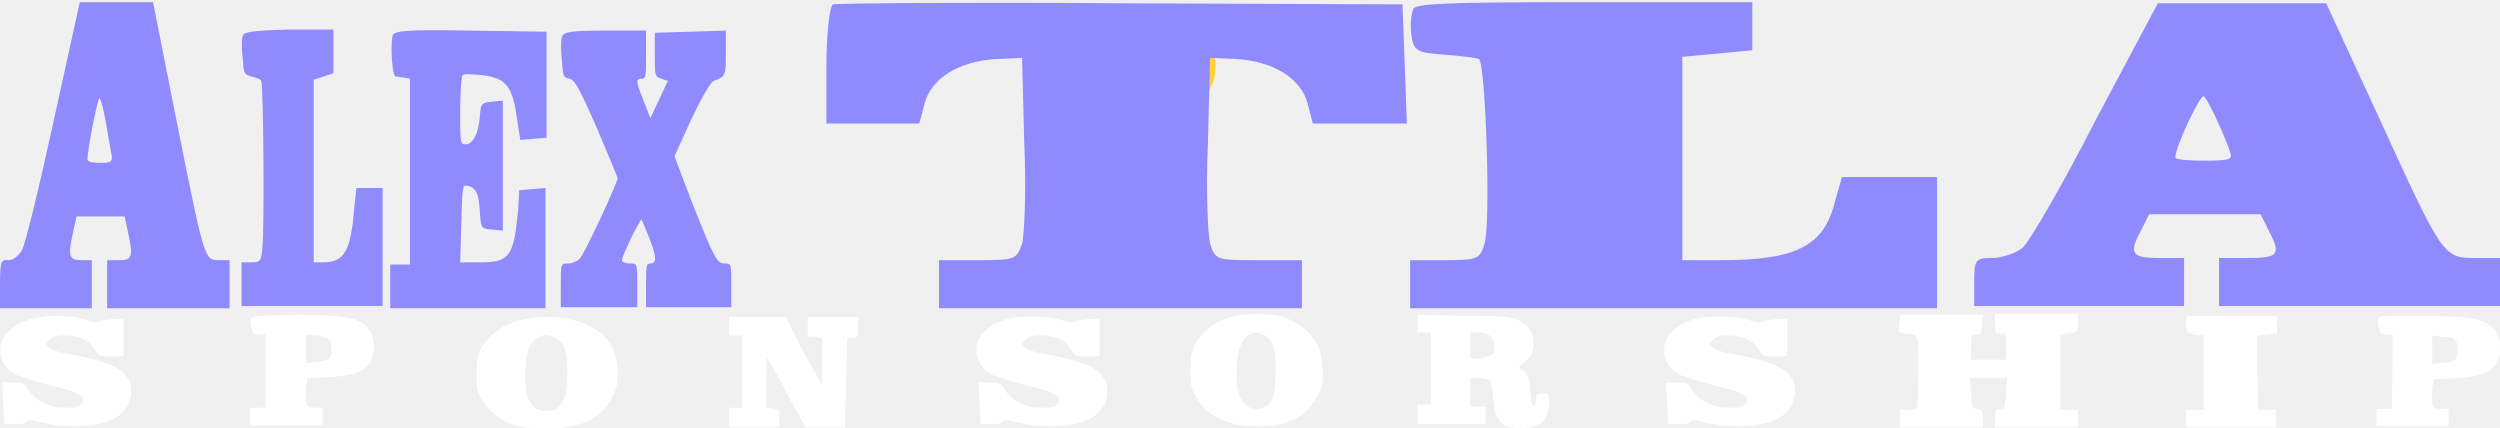
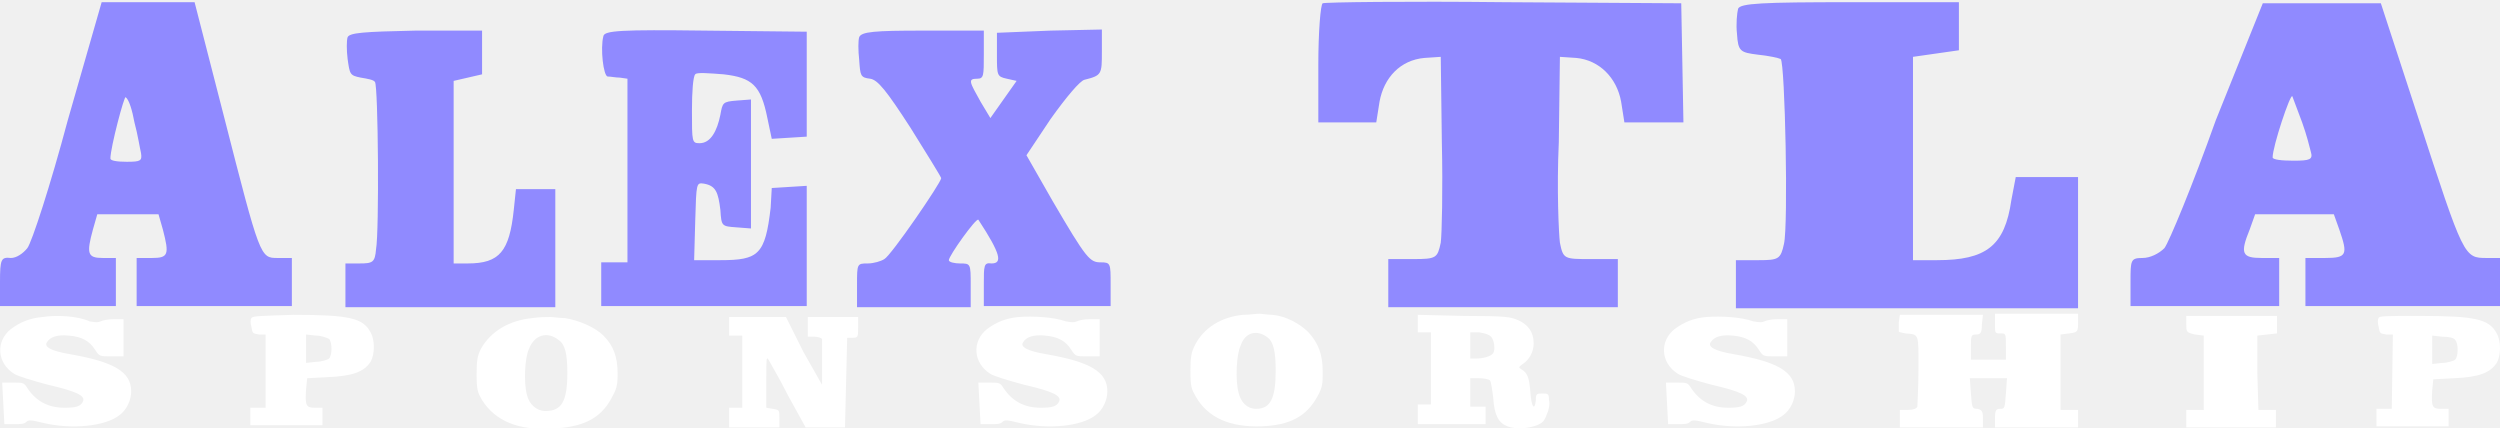
<svg xmlns="http://www.w3.org/2000/svg" version="1.1" id="Layer_1" x="0px" y="0px" viewBox="0 0 228.7 39.1" style="enable-background:new 0 0 228.7 39.1;" xml:space="preserve">
  <style type="text/css">
- 	.st0{fill:#FED136;}
- 	.st1{fill:#908AFF;}
- 	.st2{fill:#FFFFFF;}
+ 	.st0{fill:#908AFF;}
+ 	.st1{fill:#FFFFFF;}
</style>
-   <path class="st0" d="M99.1,15.1c-0.5-0.2-0.9-0.6-1.2-1c-0.6,1.2-1.1,2.4-1.5,3.5s-0.9,2.2-1.3,3.2s-0.7,1.9-0.9,2.6  c-0.2,0.5-0.3,1.1-0.4,1.6c0.4,0.2,0.8,0.3,1.2,0.4c0.6,0.1,1.1,0.2,1.7,0.2c1.6,0,3.1-0.2,4.6-0.7c1.4-0.4,2.7-1.1,3.9-1.9  c1-0.7,1.9-1.6,2.7-2.6c0.6-0.9,1-2,1-3.1c0.1-1.4-0.7-2.8-2-3.4c-2,0.8-4.1,1.2-6.2,1.1h-0.8C99.6,15.1,99.3,15.1,99.1,15.1z   M106,2.8c-0.5,0-1,0-1.6,0.1s-1.1,0.1-1.8,0.3c0.1,0.1,0.2,0.2,0.2,0.3s0.1,0.2,0.2,0.3c-0.3,0.4-0.5,0.8-0.8,1.2  c-0.3,0.5-0.7,1.2-1,1.9s-0.8,1.5-1.2,2.4s-0.8,1.8-1.2,2.7c0.5-0.1,1-0.2,1.5-0.2c0.6-0.1,1.1-0.1,1.7-0.1c0.3,0,0.6,0,0.9,0  s0.6,0.1,0.9,0.1c1-0.2,2.1-0.4,3.1-0.8c0.8-0.3,1.6-0.8,2.3-1.3c0.6-0.4,1.1-1,1.5-1.6c0.3-0.6,0.5-1.2,0.5-1.9  c0.1-1-0.5-2-1.3-2.6C108.7,3,107.4,2.7,106,2.8z" />
-   <path class="st1" d="M4.9,11.1c-1.3,6-2.6,11.3-2.9,11.8s-0.8,0.9-1.2,0.9C0.1,23.7,0,23.9,0,26v2.2h4.2h4.2V26v-2.2h-1  c-1.1,0-1.2-0.4-0.7-2.6L7,19.8h2.2h2.2l0.3,1.4c0.5,2.3,0.4,2.6-0.8,2.6H9.8V26v2.2h5.6H21V26v-2.2h-1c-1.3,0-1.3,0-3.9-13L14,0.2  h-3.4H7.3L4.9,11.1z M9.7,11.3c0.2,1.1,0.4,2.4,0.5,2.8c0.1,0.7,0,0.8-1,0.8c-0.7,0-1.2-0.1-1.2-0.3c0-1,1-5.9,1.1-5.6  C9.3,9.2,9.5,10.2,9.7,11.3z" />
-   <path class="st1" d="M22.2,3.3c-0.1,0.3-0.1,1.2,0,2C22.3,6.7,22.3,6.8,23,7c0.4,0.1,0.8,0.2,0.9,0.4c0.2,0.3,0.3,13.7,0.1,15.3  c-0.1,1.2-0.2,1.3-1,1.3h-0.9v2v2h6.4H35v-5.4v-5.4h-1.2h-1.2l-0.2,1.9c-0.3,3.8-0.9,4.9-2.8,4.9h-0.9v-8.4V7.3L29.6,7l0.9-0.3v-2  v-2h-4.1C23.1,2.8,22.3,2.9,22.2,3.3z" />
-   <path class="st1" d="M35.9,3.3c-0.2,1.1,0,3.7,0.3,3.7c0.2,0,0.5,0.1,0.8,0.1l0.5,0.1v8.5v8.5h-0.9h-0.9v2v2h7.1h7.1v-5.5v-5.5  l-1.2,0.1l-1.2,0.1l-0.1,1.8C47,23.5,46.6,24,43.9,24h-1.8l0.1-3.6c0.1-3.5,0.1-3.5,0.6-3.4c0.8,0.2,1,0.8,1.1,2.4  C44,20.9,44,20.9,45,21l1,0.1V15V9.2l-1,0.1c-1,0.1-1,0.2-1.1,1.3c-0.1,1.5-0.6,2.6-1.3,2.6c-0.5,0-0.5-0.1-0.5-3  c0-1.7,0.1-3.1,0.2-3.3c0.1-0.2,1-0.1,2,0c2,0.3,2.6,1,3,4l0.3,1.9l1.2-0.1l1.2-0.1V7.8V2.9l-7-0.1C37.1,2.7,36,2.8,35.9,3.3z" />
-   <path class="st1" d="M51.4,3.4c-0.1,0.3-0.1,1.2,0,2.1c0.1,1.4,0.1,1.6,0.7,1.7c0.5,0.1,1,1.1,2.5,4.5c1,2.4,1.9,4.5,1.9,4.6  c0,0.4-3.1,7.1-3.5,7.4c-0.2,0.2-0.7,0.4-1,0.4c-0.7,0-0.7,0-0.7,2v2h3.5h3.5v-2c0-2,0-2-0.7-2c-0.3,0-0.7-0.1-0.7-0.3  c0-0.4,1.7-3.9,1.8-3.7c1.4,3.2,1.5,4,0.8,4c-0.4,0-0.4,0.3-0.4,2v2H63h3.9v-2c0-1.9,0-2-0.6-2c-0.7,0-0.9-0.3-3-5.6l-1.6-4.2  l1.5-3.3c1-2.1,1.8-3.5,2.1-3.6c1.1-0.4,1.1-0.5,1.1-2.6v-2l-3.2,0.1L59.9,3v2c0,1.9,0,2,0.6,2.2l0.6,0.2l-0.8,1.7l-0.8,1.7  l-0.6-1.5c-0.7-1.8-0.8-2.1-0.2-2.1c0.4,0,0.4-0.3,0.4-2.2V2.8h-3.8C52.3,2.8,51.5,2.9,51.4,3.4z" />
-   <path class="st1" d="M76.2,0.4c-0.3,0.1-0.6,2.7-0.6,5.6v5.3h4.3h4.2l0.5-1.9c0.6-2.2,3.1-3.8,6.5-4l2.4-0.1l0.2,7.8  c0.2,4.3,0,8.5-0.2,9.2c-0.5,1.4-0.6,1.5-4,1.5h-3.6V26v2.2h16.6h16.6V26v-2.2h-4c-3.8,0-3.9,0-4.4-1.5c-0.2-0.8-0.4-4.9-0.2-9.2  l0.2-7.8l2.4,0.1c3.4,0.2,5.9,1.8,6.5,4l0.5,1.9h4.3h4.3l-0.2-5.5l-0.2-5.4l-25.8-0.1C88.3,0.2,76.5,0.3,76.2,0.4z" />
-   <path class="st1" d="M129.3,0.8c-0.2,0.4-0.3,1.4-0.2,2.3c0.2,1.6,0.5,1.7,3,1.9c1.5,0.1,3,0.3,3.2,0.4c0.6,0.4,1.1,15.2,0.5,16.9  c-0.4,1.4-0.7,1.5-3.6,1.5H129V26v2.2h24.1h24.1v-6v-6h-4.3h-4.4l-0.6,2.1c-1,4.2-3.5,5.5-10.5,5.5h-3.5v-9.3V5.2l3.2-0.3l3.2-0.3  V2.4V0.2H145C132.7,0.2,129.6,0.3,129.3,0.8z" />
-   <path class="st1" d="M191.7,11c-3,5.9-6.1,11.2-6.7,11.7c-0.7,0.5-1.9,0.9-2.8,0.9c-1.5,0-1.6,0.2-1.6,2.2V28h9.6h9.6v-2.2v-2.2  h-2.3c-2.5,0-2.8-0.4-1.6-2.6l0.7-1.4h5.1h5.1l0.7,1.4c1.2,2.3,1,2.6-1.9,2.6H203v2.2V28h12.9h12.9v-2.2v-2.2h-2.3  c-3,0-3,0-8.9-12.9l-4.8-10.4h-7.7h-7.7L191.7,11z M202.9,11.2c0.5,1.1,1,2.3,1.1,2.7c0.3,0.7-0.1,0.8-2.3,0.8  c-1.5,0-2.7-0.1-2.7-0.3c0-1,2.3-5.8,2.6-5.6C201.9,9.1,202.4,10.1,202.9,11.2z" />
-   <path class="st2" d="M3.9,29c-1.2,0.1-2.1,0.5-2.9,1.1c-1.4,1.1-1.3,3.1,0.3,4.1c0.3,0.2,1.6,0.6,3.1,1c2.6,0.6,3.4,1,3.2,1.5  c-0.2,0.5-0.7,0.6-1.7,0.6c-1.5,0-2.6-0.6-3.4-1.8C2.2,35,2.1,35,1.2,35h-1l0.1,1.9l0.1,1.9l0.9,0c0.6,0,0.9,0,1.1-0.2  c0.2-0.2,0.4-0.2,1.6,0.1c2.6,0.6,5.6,0.3,6.9-0.7c0.7-0.5,1.1-1.4,1.1-2.2c0-1.8-1.6-2.7-5.6-3.4c-1.8-0.3-2.4-0.7-2.1-1.1  c0.3-0.5,1-0.7,2-0.6c1.2,0.1,1.9,0.5,2.4,1.3c0.4,0.6,0.4,0.6,1.5,0.6h1.1v-1.7v-1.7h-0.9c-0.5,0-1,0.1-1.2,0.2  c-0.2,0.1-0.4,0.1-1,0C7.1,28.9,5.2,28.8,3.9,29z" />
-   <path class="st2" d="M23,29.1c-0.1,0.1-0.1,0.5,0,0.8c0.1,0.6,0.1,0.6,0.7,0.7l0.6,0V34v3.3h-0.7h-0.7v0.8v0.8h3.3h3.3v-0.8v-0.8  h-0.7c-0.8,0-0.9-0.2-0.8-1.7l0.1-1l1.9-0.1c2.3-0.1,3.3-0.5,3.9-1.4c0.4-0.7,0.4-2,0-2.7c-0.7-1.3-1.9-1.6-7.1-1.6  C23.8,28.9,23.1,28.9,23,29.1z M30.1,31c0.3,0.3,0.3,1.5,0,1.8c-0.1,0.1-0.7,0.3-1.2,0.3L28,33.2v-1.3v-1.3l0.9,0.1  C29.4,30.7,29.9,30.9,30.1,31z" />
-   <path class="st2" d="M156.1,29c-1.2,0.1-2.1,0.5-2.9,1.1c-1.4,1.1-1.3,3.1,0.3,4.1c0.3,0.2,1.6,0.6,3.1,1c2.6,0.6,3.4,1,3.2,1.5  c-0.2,0.5-0.7,0.6-1.7,0.6c-1.5,0-2.6-0.6-3.4-1.8c-0.3-0.5-0.4-0.5-1.3-0.5h-1l0.1,1.9l0.1,1.9l0.9,0c0.6,0,0.9,0,1.1-0.2  c0.2-0.2,0.4-0.2,1.6,0.1c2.6,0.6,5.6,0.3,6.9-0.7c0.7-0.5,1.1-1.4,1.1-2.2c0-1.8-1.6-2.7-5.6-3.4c-1.8-0.3-2.4-0.7-2.1-1.1  c0.3-0.5,1-0.7,2-0.6c1.2,0.1,1.9,0.5,2.4,1.3c0.4,0.6,0.4,0.6,1.5,0.6h1.1v-1.7v-1.7h-0.9c-0.5,0-1,0.1-1.2,0.2  c-0.2,0.1-0.4,0.1-1,0C159.3,29,157.4,28.9,156.1,29z" />
-   <path class="st2" d="M218.8,37.4h-0.7h-0.7v0.8V39h3.3h3.3v-0.8v-0.8h-0.7c-0.8,0-0.9-0.2-0.8-1.7l0.1-1l1.9-0.1  c2.3-0.1,3.3-0.5,3.9-1.4c0.4-0.7,0.4-2,0-2.7c-0.7-1.3-1.9-1.6-7.1-1.6c-3,0-3.7,0-3.7,0.2c-0.1,0.1-0.1,0.5,0,0.8  c0.1,0.6,0.1,0.6,0.7,0.7l0.6,0 M224.6,31.1c0.3,0.3,0.3,1.5,0,1.8c-0.1,0.1-0.7,0.3-1.2,0.3l-0.9,0.1V32v-1.3l0.9,0.1  C224,30.8,224.5,30.9,224.6,31.1z" />
-   <path class="st2" d="M93.2,29c-1.2,0.1-2.1,0.5-2.9,1.1c-1.4,1.1-1.3,3.1,0.3,4.1c0.3,0.2,1.6,0.6,3.1,1c2.6,0.6,3.4,1,3.2,1.5  c-0.2,0.5-0.7,0.6-1.7,0.6c-1.5,0-2.6-0.6-3.4-1.8c-0.3-0.5-0.4-0.5-1.3-0.5h-1l0.1,1.9l0.1,1.9l0.9,0c0.6,0,0.9,0,1.1-0.2  c0.2-0.2,0.4-0.2,1.6,0.1c2.6,0.6,5.6,0.3,6.9-0.7c0.7-0.5,1.1-1.4,1.1-2.2c0-1.8-1.6-2.7-5.6-3.4c-1.8-0.3-2.4-0.7-2.1-1.1  c0.3-0.5,1-0.7,2-0.6c1.2,0.1,1.9,0.5,2.4,1.3c0.4,0.6,0.4,0.6,1.5,0.6h1.1v-1.7v-1.7h-0.9c-0.5,0-1,0.1-1.2,0.2  c-0.2,0.1-0.4,0.1-1,0C96.4,29,94.5,28.9,93.2,29z" />
-   <path class="st2" d="M48.7,29.1c-2.1,0.2-3.8,1.2-4.7,2.8c-0.3,0.6-0.4,1-0.4,2.3c0,1.5,0.1,1.7,0.5,2.4c1.2,1.9,3.3,2.8,6.4,2.6  c2.8-0.1,4.4-0.9,5.4-2.7c0.5-0.9,0.6-1.2,0.6-2.3c0-1.6-0.4-2.6-1.3-3.5c-0.8-0.8-2.3-1.4-3.5-1.6c-0.5,0-1.1-0.1-1.3-0.1  C50,29,49.3,29,48.7,29.1z M51.1,31.1c0.6,0.4,0.8,1.3,0.8,3c0,2.6-0.5,3.5-2,3.5c-0.8,0-1.5-0.6-1.7-1.5c-0.3-1.1-0.2-3.4,0.2-4.2  C48.9,30.6,50.1,30.3,51.1,31.1z" />
-   <path class="st2" d="M66.7,29.8v0.9l0.6,0l0.6,0v3.3v3.3l-0.6,0l-0.6,0v0.9v0.9l2.3,0l2.3,0v-0.8c0-0.8,0-0.8-0.6-0.9l-0.6-0.1  l0-2.4c0-2.1,0-2.3,0.2-2c0.1,0.2,1,1.7,1.8,3.3l1.6,2.9h1.8h1.8l0.1-4.1l0.1-4.1l0.5,0c0.5,0,0.5-0.1,0.5-0.9V29h-2.3h-2.3v0.9v0.9  h0.6c0.3,0,0.6,0.1,0.7,0.2c0,0.1,0,1.1,0,2.2l0,2l-1.7-3L71.9,29h-2.6h-2.6V29.8z" />
-   <path class="st2" d="M113.7,28.8c-2,0.2-3.6,1.2-4.4,2.8c-0.3,0.6-0.4,1-0.4,2.3c0,1.5,0.1,1.7,0.5,2.4c1.1,1.9,3.1,2.8,6,2.7  c2.6-0.1,4.1-0.9,5.1-2.7c0.5-0.9,0.5-1.2,0.5-2.3c0-1.6-0.4-2.6-1.3-3.6c-0.8-0.8-2.1-1.5-3.3-1.6c-0.4,0-1-0.1-1.2-0.1  C114.9,28.7,114.3,28.8,113.7,28.8z M116,30.9c0.5,0.4,0.7,1.3,0.7,3c0,2.6-0.5,3.5-1.8,3.5c-0.8,0-1.4-0.6-1.6-1.5  c-0.3-1.1-0.2-3.5,0.2-4.3C113.9,30.4,115,30.1,116,30.9z" />
-   <path class="st2" d="M129.7,29.6l0,0.8l0.6,0l0.6,0l0,3.3l0,3.3l-0.6,0l-0.6,0V38v0.8h3.1h3.1V38v-0.8l-0.7,0l-0.7,0l0-1.3l0-1.3  h0.8c0.5,0,0.9,0.1,1,0.2c0.1,0.1,0.2,0.8,0.3,1.6c0.1,1.6,0.5,2.3,1.3,2.6c0.8,0.3,1.9,0.2,2.7-0.1c0.5-0.2,0.7-0.4,0.9-1  c0.2-0.4,0.3-1,0.2-1.3c0-0.6-0.1-0.6-0.6-0.6c-0.5,0-0.6,0-0.6,0.6c-0.1,1-0.4,0.7-0.5-0.7c-0.1-1.4-0.3-1.8-0.8-2.1  c-0.3-0.2-0.3-0.2,0.1-0.5c0.6-0.4,1-1.1,1-1.9c0-1-0.5-1.7-1.4-2.1c-0.7-0.3-1-0.4-5-0.4l-4.2-0.1L129.7,29.6z M136.4,30.8  c0.3,0.3,0.4,1.2,0.2,1.5c-0.2,0.3-0.9,0.5-1.6,0.5h-0.5v-1.2v-1.2h0.8C135.9,30.5,136.2,30.6,136.4,30.8z" />
-   <path class="st2" d="M173.7,29.5c0,0.4,0,0.8,0,0.8c0,0.1,0.2,0.1,0.6,0.2c1.3,0.1,1.2,0,1.2,3.3c0,1.7-0.1,3.2-0.1,3.4  c-0.1,0.2-0.4,0.3-0.9,0.3h-0.7v0.8v0.8h3.8h3.8v-0.8c0-0.7-0.1-0.8-0.5-0.9c-0.5,0-0.5-0.1-0.6-1.4l-0.1-1.4h1.7h1.7l-0.1,1.4  c-0.1,1.3-0.1,1.4-0.5,1.4c-0.4,0-0.5,0.1-0.5,0.9v0.8h3.8h3.8v-0.8v-0.8l-0.8,0l-0.8,0V34v-3.4l0.8-0.1c0.8-0.1,0.8-0.2,0.8-1v-0.8  h-3.8h-3.8v0.9c0,0.9,0,0.9,0.5,0.9s0.5,0,0.5,1.2v1.2h-1.6h-1.6v-1.1c0-1.1,0-1.2,0.5-1.2c0.4,0,0.5-0.2,0.5-0.9l0.1-0.9h-3.8h-3.8  V29.5z" />
-   <path class="st2" d="M200,29.6c0,0.8,0,0.8,0.8,1l0.8,0.1v3.4v3.4l-0.8,0l-0.8,0v0.8v0.8h4.1h4.1v-0.8v-0.8l-0.8,0l-0.8,0l-0.1-3.4  l0-3.4l0.9-0.1l0.9-0.1v-0.8v-0.8h-4.1H200V29.6z" />
+   <path class="st0" d="M6.2,11c-1.6,6-3.3,11.2-3.7,11.7c-0.4,0.5-1,0.9-1.5,0.9c-0.9-0.1-1,0.1-1,2.2V28h5.3h5.3v-2.2v-2.2H9.4  c-1.4,0-1.5-0.4-0.9-2.6l0.4-1.4h2.8h2.8l0.4,1.4c0.6,2.3,0.5,2.6-1,2.6h-1.4v2.2V28h7.1h7.1v-2.2v-2.2h-1.3c-1.6,0-1.6,0-4.9-12.9  L17.8,0.2h-4.3H9.3L6.2,11z M12.3,11.2c0.3,1.1,0.5,2.4,0.6,2.8c0.1,0.7,0,0.8-1.3,0.8c-0.9,0-1.5-0.1-1.5-0.3c0-1,1.3-5.9,1.4-5.6  C11.8,9.1,12.1,10.1,12.3,11.2z" />
+   <path class="st0" d="M31.8,3.4c-0.1,0.3-0.1,1.2,0,2C32,6.8,32,6.9,33,7.1c0.6,0.1,1.2,0.2,1.3,0.4c0.3,0.3,0.4,13.7,0.1,15.3  c-0.1,1.2-0.3,1.3-1.5,1.3h-1.3v2v2h9.5h9.7v-5.4v-5.4h-1.8h-1.8L47,19.2c-0.4,3.8-1.3,4.9-4.2,4.9h-1.3v-8.4V7.4l1.3-0.3l1.3-0.3  v-2v-2h-6.1C33.2,2.9,32,3,31.8,3.4z" />
+   <path class="st0" d="M55.2,3.3c-0.3,1.1,0,3.7,0.4,3.7c0.3,0,0.7,0.1,1.1,0.1l0.7,0.1v8.4V24h-1.2h-1.2v2v2h9.4h9.4v-5.5v-5.5  l-1.6,0.1l-1.6,0.1l-0.1,1.8c-0.5,4.3-1.1,4.8-4.6,4.8h-2.4l0.1-3.6c0.1-3.5,0.1-3.5,0.8-3.4c1.1,0.2,1.3,0.8,1.5,2.4  c0.1,1.5,0.1,1.5,1.5,1.6l1.3,0.1v-6.1V9.1l-1.3,0.1c-1.3,0.1-1.3,0.2-1.5,1.3C65.6,12,65,13.1,64,13.1c-0.7,0-0.7-0.1-0.7-3  c0-1.7,0.1-3.1,0.3-3.3c0.1-0.2,1.3-0.1,2.6,0c2.6,0.3,3.4,1,4,4l0.4,1.9l1.6-0.1l1.6-0.1V7.8V2.9l-9.3-0.1  C56.8,2.7,55.3,2.8,55.2,3.3z" />
+   <path class="st0" d="M78.6,3.4c-0.1,0.3-0.1,1.2,0,2.1c0.1,1.4,0.1,1.6,1,1.7c0.7,0.1,1.5,1.1,3.7,4.5c1.5,2.4,2.8,4.5,2.8,4.6  c0,0.4-4.6,7.1-5.2,7.4c-0.3,0.2-1,0.4-1.5,0.4c-1,0-1,0-1,2v2h5.2h5.2v-2c0-2,0-2-1-2c-0.4,0-1-0.1-1-0.3c0-0.4,2.5-3.9,2.7-3.7  c2.1,3.2,2.2,4,1.2,4C90,24,90,24.3,90,26v2h5.8h5.8v-2c0-1.9,0-2-0.9-2c-1,0-1.3-0.3-4.4-5.6l-2.4-4.2l2.2-3.3  c1.5-2.1,2.7-3.5,3.1-3.6c1.6-0.4,1.6-0.5,1.6-2.6v-2l-4.7,0.1L91.2,3v2c0,1.9,0,2,0.9,2.2L93,7.4l-1.2,1.7l-1.2,1.7l-0.9-1.5  c-1-1.8-1.2-2.1-0.3-2.1C90,7.2,90,6.9,90,5V2.8h-5.6C80,2.8,78.8,2.9,78.6,3.4z" />
+   <path class="st0" d="M121,0.3c-0.2,0.1-0.4,2.7-0.4,5.6v5.3h2.7h2.6l0.3-1.9c0.4-2.2,1.9-3.8,4.1-4l1.5-0.1l0.1,7.8  c0.1,4.3,0,8.5-0.1,9.2c-0.3,1.4-0.4,1.5-2.5,1.5h-2.3v2.2v2.2h10.4H148v-2.2v-2.2h-2.5c-2.4,0-2.5,0-2.8-1.5  c-0.1-0.8-0.3-4.9-0.1-9.2l0.1-7.8l1.5,0.1c2.1,0.2,3.7,1.8,4.1,4l0.3,1.9h2.7h2.7l-0.1-5.5l-0.1-5.4l-16.2-0.1  C128.7,0.1,121.2,0.2,121,0.3z" />
+   <path class="st0" d="M159,0.8c-0.1,0.4-0.2,1.4-0.1,2.3c0.1,1.6,0.3,1.7,1.9,1.9c1,0.1,1.9,0.3,2.1,0.4c0.4,0.4,0.7,15.2,0.3,16.9  c-0.3,1.4-0.5,1.5-2.3,1.5h-2.1V26v2.2h15.6h15.7v-6v-6h-2.8h-2.9l-0.4,2.1c-0.6,4.2-2.3,5.5-6.8,5.5H175v-9.3V5.2l2.1-0.3l2.1-0.3  V2.4V0.2h-9.9C161.2,0.2,159.2,0.3,159,0.8z" />
+   <path class="st0" d="M202.7,11c-2.1,5.9-4.3,11.2-4.7,11.7c-0.5,0.5-1.3,0.9-2,0.9c-1.1,0-1.1,0.2-1.1,2.2V28h6.8h6.8v-2.2v-2.2  h-1.6c-1.8,0-2-0.4-1.1-2.6l0.5-1.4h3.6h3.6l0.5,1.4c0.8,2.3,0.7,2.6-1.3,2.6h-1.8v2.2V28h9.1h9.1v-2.2v-2.2h-1.6  c-2.1,0-2.1,0-6.3-12.9l-3.4-10.4h-5.4h-5.4L202.7,11z M210.6,11.2c0.4,1.1,0.7,2.3,0.8,2.7c0.2,0.7-0.1,0.8-1.6,0.8  c-1.1,0-1.9-0.1-1.9-0.3c0-1,1.6-5.8,1.8-5.6C209.8,9.1,210.2,10.1,210.6,11.2z" />
+   <path class="st1" d="M3.9,29c-1.2,0.1-2.1,0.5-2.9,1.1c-1.4,1.1-1.3,3.1,0.3,4.1c0.3,0.2,1.6,0.6,3.1,1c2.6,0.6,3.4,1,3.2,1.5  c-0.2,0.5-0.7,0.6-1.7,0.6c-1.5,0-2.6-0.6-3.4-1.8C2.2,35,2.1,35,1.2,35h-1l0.1,1.9l0.1,1.9h0.9c0.6,0,0.9,0,1.1-0.2  c0.2-0.2,0.4-0.2,1.6,0.1c2.6,0.6,5.6,0.3,6.9-0.7c0.7-0.5,1.1-1.4,1.1-2.2c0-1.8-1.6-2.7-5.6-3.4c-1.8-0.3-2.4-0.7-2.1-1.1  c0.3-0.5,1-0.7,2-0.6c1.2,0.1,1.9,0.5,2.4,1.3c0.4,0.6,0.4,0.6,1.5,0.6h1.1v-1.7v-1.7h-0.9c-0.5,0-1,0.1-1.2,0.2s-0.4,0.1-1,0  C7.1,28.9,5.2,28.8,3.9,29z" />
+   <path class="st1" d="M23,29.1c-0.1,0.1-0.1,0.5,0,0.8c0.1,0.6,0.1,0.6,0.7,0.7h0.6V34v3.3h-0.7h-0.7v0.8v0.8h3.3h3.3v-0.8v-0.8h-0.7  c-0.8,0-0.9-0.2-0.8-1.7l0.1-1l1.9-0.1c2.3-0.1,3.3-0.5,3.9-1.4c0.4-0.7,0.4-2,0-2.7c-0.7-1.3-1.9-1.6-7.1-1.6  C23.8,28.9,23.1,28.9,23,29.1z M30.1,31c0.3,0.3,0.3,1.5,0,1.8c-0.1,0.1-0.7,0.3-1.2,0.3L28,33.2v-1.3v-1.3l0.9,0.1  C29.4,30.7,29.9,30.9,30.1,31z" />
+   <path class="st1" d="M156.1,29c-1.2,0.1-2.1,0.5-2.9,1.1c-1.4,1.1-1.3,3.1,0.3,4.1c0.3,0.2,1.6,0.6,3.1,1c2.6,0.6,3.4,1,3.2,1.5  s-0.7,0.6-1.7,0.6c-1.5,0-2.6-0.6-3.4-1.8c-0.3-0.5-0.4-0.5-1.3-0.5h-1l0.1,1.9l0.1,1.9h0.9c0.6,0,0.9,0,1.1-0.2  c0.2-0.2,0.4-0.2,1.6,0.1c2.6,0.6,5.6,0.3,6.9-0.7c0.7-0.5,1.1-1.4,1.1-2.2c0-1.8-1.6-2.7-5.6-3.4c-1.8-0.3-2.4-0.7-2.1-1.1  c0.3-0.5,1-0.7,2-0.6c1.2,0.1,1.9,0.5,2.4,1.3c0.4,0.6,0.4,0.6,1.5,0.6h1.1v-1.7v-1.7h-0.9c-0.5,0-1,0.1-1.2,0.2s-0.4,0.1-1,0  C159.3,29,157.4,28.9,156.1,29z" />
+   <path class="st1" d="M218.8,37.4h-0.7h-0.7v0.8V39h3.3h3.3v-0.8v-0.8h-0.7c-0.8,0-0.9-0.2-0.8-1.7l0.1-1l1.9-0.1  c2.3-0.1,3.3-0.5,3.9-1.4c0.4-0.7,0.4-2,0-2.7c-0.7-1.3-1.9-1.6-7.1-1.6c-3,0-3.7,0-3.7,0.2c-0.1,0.1-0.1,0.5,0,0.8  c0.1,0.6,0.1,0.6,0.7,0.7h0.6 M224.6,31.1c0.3,0.3,0.3,1.5,0,1.8c-0.1,0.1-0.7,0.3-1.2,0.3l-0.9,0.1V32v-1.3l0.9,0.1  C224,30.8,224.5,30.9,224.6,31.1z" />
+   <path class="st1" d="M93.2,29c-1.2,0.1-2.1,0.5-2.9,1.1c-1.4,1.1-1.3,3.1,0.3,4.1c0.3,0.2,1.6,0.6,3.1,1c2.6,0.6,3.4,1,3.2,1.5  c-0.2,0.5-0.7,0.6-1.7,0.6c-1.5,0-2.6-0.6-3.4-1.8C91.5,35,91.4,35,90.5,35h-1l0.1,1.9l0.1,1.9h0.9c0.6,0,0.9,0,1.1-0.2  s0.4-0.2,1.6,0.1c2.6,0.6,5.6,0.3,6.9-0.7c0.7-0.5,1.1-1.4,1.1-2.2c0-1.8-1.6-2.7-5.6-3.4c-1.8-0.3-2.4-0.7-2.1-1.1  c0.3-0.5,1-0.7,2-0.6c1.2,0.1,1.9,0.5,2.4,1.3c0.4,0.6,0.4,0.6,1.5,0.6h1.1v-1.7v-1.7h-0.9c-0.5,0-1,0.1-1.2,0.2s-0.4,0.1-1,0  C96.4,29,94.5,28.9,93.2,29z" />
+   <path class="st1" d="M48.7,29.1c-2.1,0.2-3.8,1.2-4.7,2.8c-0.3,0.6-0.4,1-0.4,2.3c0,1.5,0.1,1.7,0.5,2.4c1.2,1.9,3.3,2.8,6.4,2.6  c2.8-0.1,4.4-0.9,5.4-2.7c0.5-0.9,0.6-1.2,0.6-2.3c0-1.6-0.4-2.6-1.3-3.5c-0.8-0.8-2.3-1.4-3.5-1.6c-0.5,0-1.1-0.1-1.3-0.1  C50,29,49.3,29,48.7,29.1z M51.1,31.1c0.6,0.4,0.8,1.3,0.8,3c0,2.6-0.5,3.5-2,3.5c-0.8,0-1.5-0.6-1.7-1.5c-0.3-1.1-0.2-3.4,0.2-4.2  C48.9,30.6,50.1,30.3,51.1,31.1z" />
+   <path class="st1" d="M66.7,29.8v0.9h0.6h0.6V34v3.3h-0.6h-0.6v0.9v0.9H69h2.3v-0.8c0-0.8,0-0.8-0.6-0.9l-0.6-0.1v-2.4  c0-2.1,0-2.3,0.2-2c0.1,0.2,1,1.7,1.8,3.3l1.6,2.9h1.8h1.8l0.1-4.1l0.1-4.1H78c0.5,0,0.5-0.1,0.5-0.9v-1h-2.3h-2.3v0.9v0.9h0.6  c0.3,0,0.6,0.1,0.7,0.2c0,0.1,0,1.1,0,2.2v2l-1.7-3L71.9,29h-2.6h-2.6C66.7,29,66.7,29.8,66.7,29.8z" />
+   <path class="st1" d="M113.7,28.8c-2,0.2-3.6,1.2-4.4,2.8c-0.3,0.6-0.4,1-0.4,2.3c0,1.5,0.1,1.7,0.5,2.4c1.1,1.9,3.1,2.8,6,2.7  c2.6-0.1,4.1-0.9,5.1-2.7c0.5-0.9,0.5-1.2,0.5-2.3c0-1.6-0.4-2.6-1.3-3.6c-0.8-0.8-2.1-1.5-3.3-1.6c-0.4,0-1-0.1-1.2-0.1  C114.9,28.7,114.3,28.8,113.7,28.8z M116,30.9c0.5,0.4,0.7,1.3,0.7,3c0,2.6-0.5,3.5-1.8,3.5c-0.8,0-1.4-0.6-1.6-1.5  c-0.3-1.1-0.2-3.5,0.2-4.3C113.9,30.4,115,30.1,116,30.9z" />
+   <path class="st1" d="M129.7,29.6v0.8h0.6h0.6v3.3V37h-0.6h-0.6v1v0.8h3.1h3.1V38v-0.8h-0.7h-0.7v-1.3v-1.3h0.8c0.5,0,0.9,0.1,1,0.2  c0.1,0.1,0.2,0.8,0.3,1.6c0.1,1.6,0.5,2.3,1.3,2.6s1.9,0.2,2.7-0.1c0.5-0.2,0.7-0.4,0.9-1c0.2-0.4,0.3-1,0.2-1.3  c0-0.6-0.1-0.6-0.6-0.6s-0.6,0-0.6,0.6c-0.1,1-0.4,0.7-0.5-0.7s-0.3-1.8-0.8-2.1c-0.3-0.2-0.3-0.2,0.1-0.5c0.6-0.4,1-1.1,1-1.9  c0-1-0.5-1.7-1.4-2.1c-0.7-0.3-1-0.4-5-0.4l-4.2-0.1L129.7,29.6z M136.4,30.8c0.3,0.3,0.4,1.2,0.2,1.5s-0.9,0.5-1.6,0.5h-0.5v-1.2  v-1.2h0.8C135.9,30.5,136.2,30.6,136.4,30.8z" />
+   <path class="st1" d="M173.7,29.5c0,0.4,0,0.8,0,0.8c0,0.1,0.2,0.1,0.6,0.2c1.3,0.1,1.2,0,1.2,3.3c0,1.7-0.1,3.2-0.1,3.4  c-0.1,0.2-0.4,0.3-0.9,0.3h-0.7v0.8v0.8h3.8h3.8v-0.8c0-0.7-0.1-0.8-0.5-0.9c-0.5,0-0.5-0.1-0.6-1.4l-0.1-1.4h1.7h1.7l-0.1,1.4  c-0.1,1.3-0.1,1.4-0.5,1.4s-0.5,0.1-0.5,0.9v0.8h3.8h3.8v-0.8v-0.8h-0.8h-0.8V34v-3.4l0.8-0.1c0.8-0.1,0.8-0.2,0.8-1v-0.8h-3.8h-3.8  v0.9c0,0.9,0,0.9,0.5,0.9s0.5,0,0.5,1.2v1.2h-1.6h-1.6v-1.1c0-1.1,0-1.2,0.5-1.2c0.4,0,0.5-0.2,0.5-0.9l0.1-0.9h-3.8h-3.8  L173.7,29.5L173.7,29.5z" />
+   <path class="st1" d="M200,29.6c0,0.8,0,0.8,0.8,1l0.8,0.1v3.4v3.4h-0.8H200v0.8v0.8h4.1h4.1v-0.8v-0.8h-0.8h-0.8l-0.1-3.4v-3.4  l0.9-0.1l0.9-0.1v-0.8v-0.8h-4.1H200V29.6z" />
</svg>
